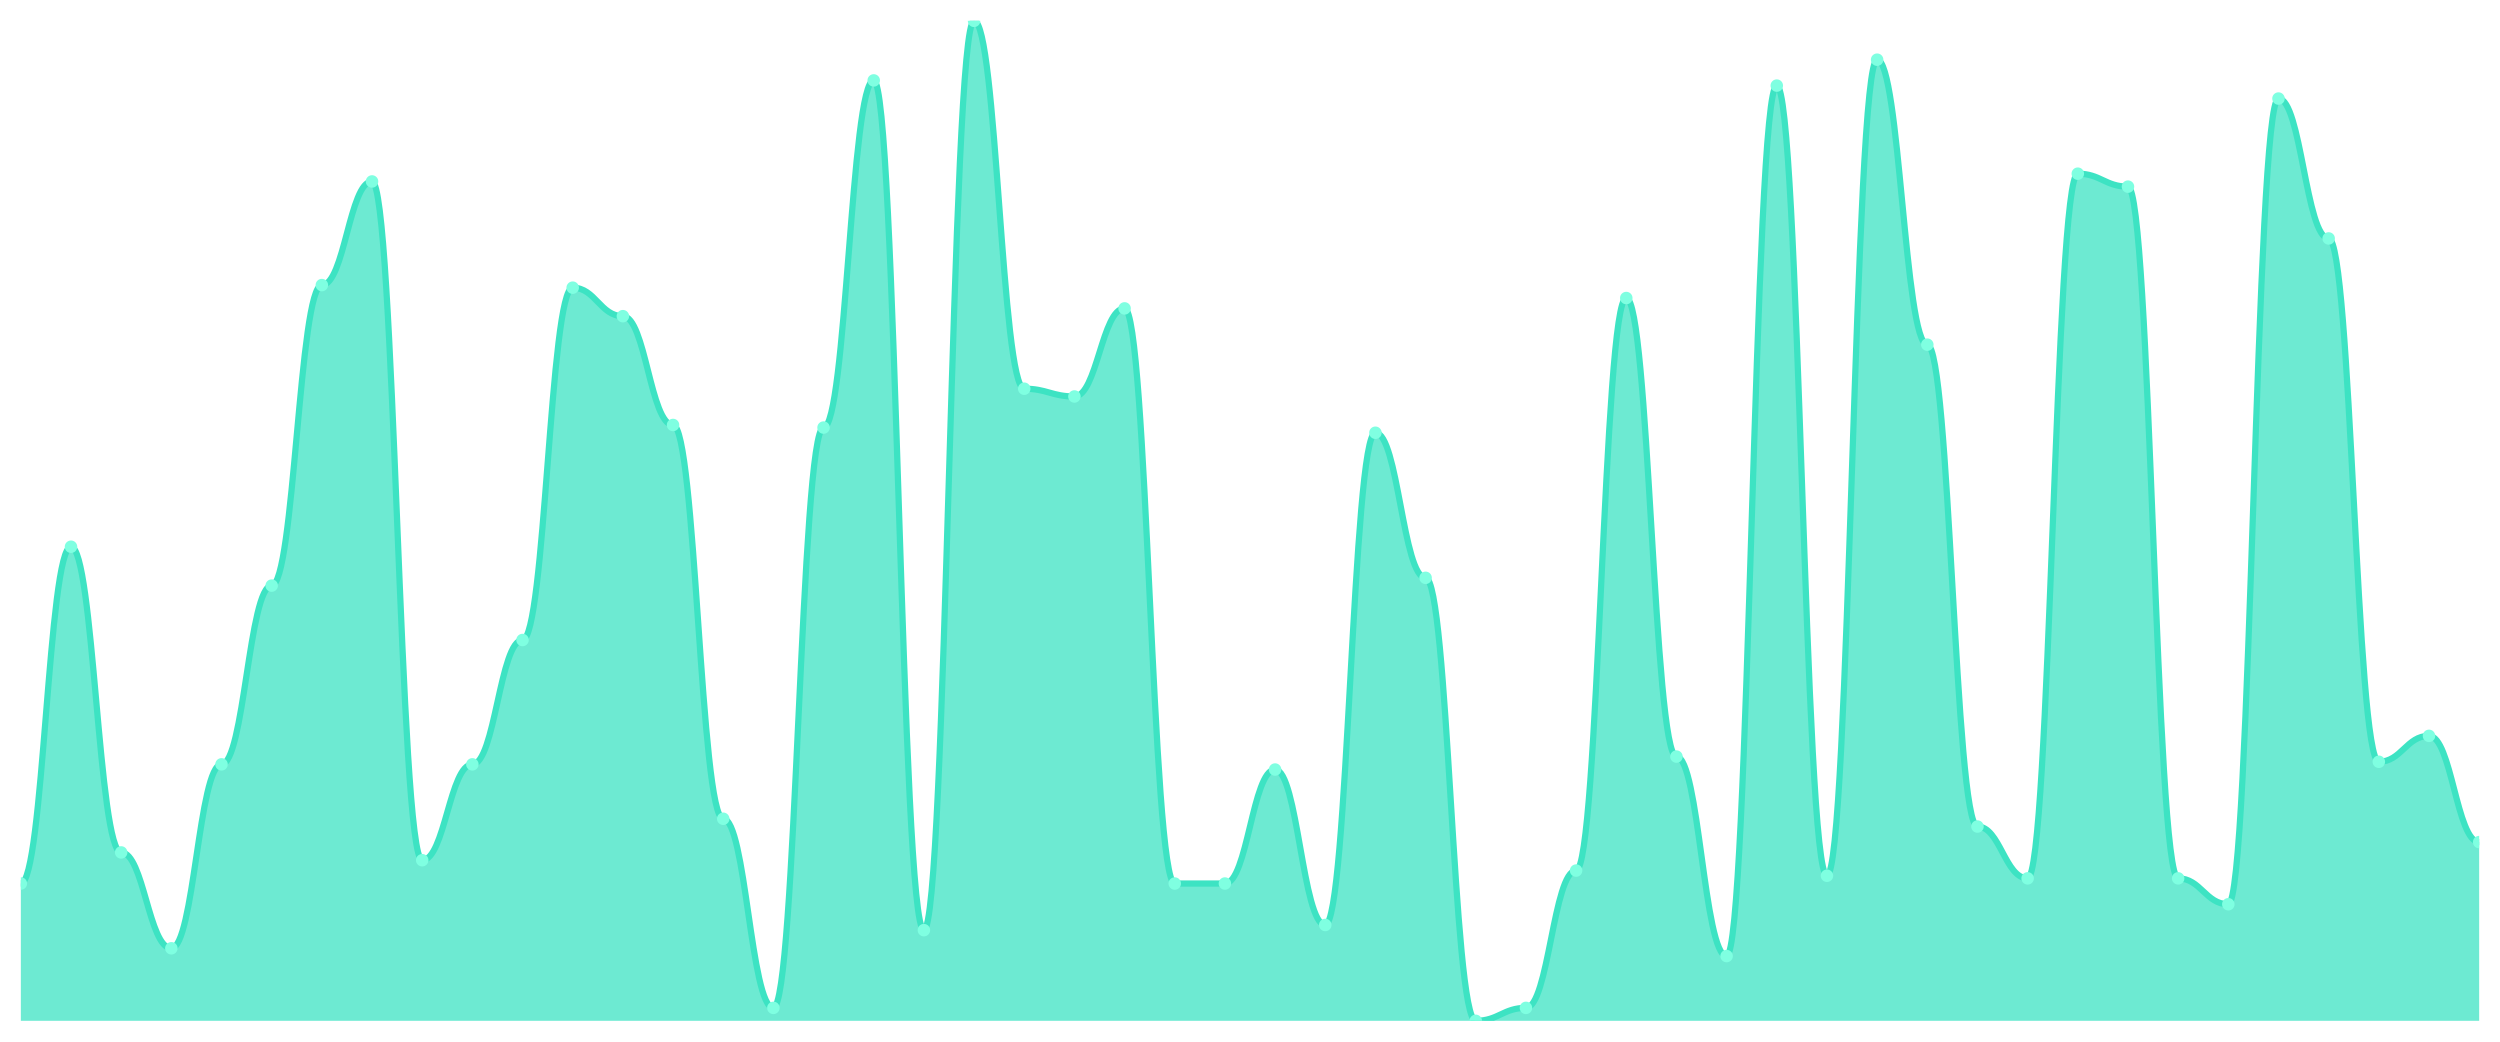
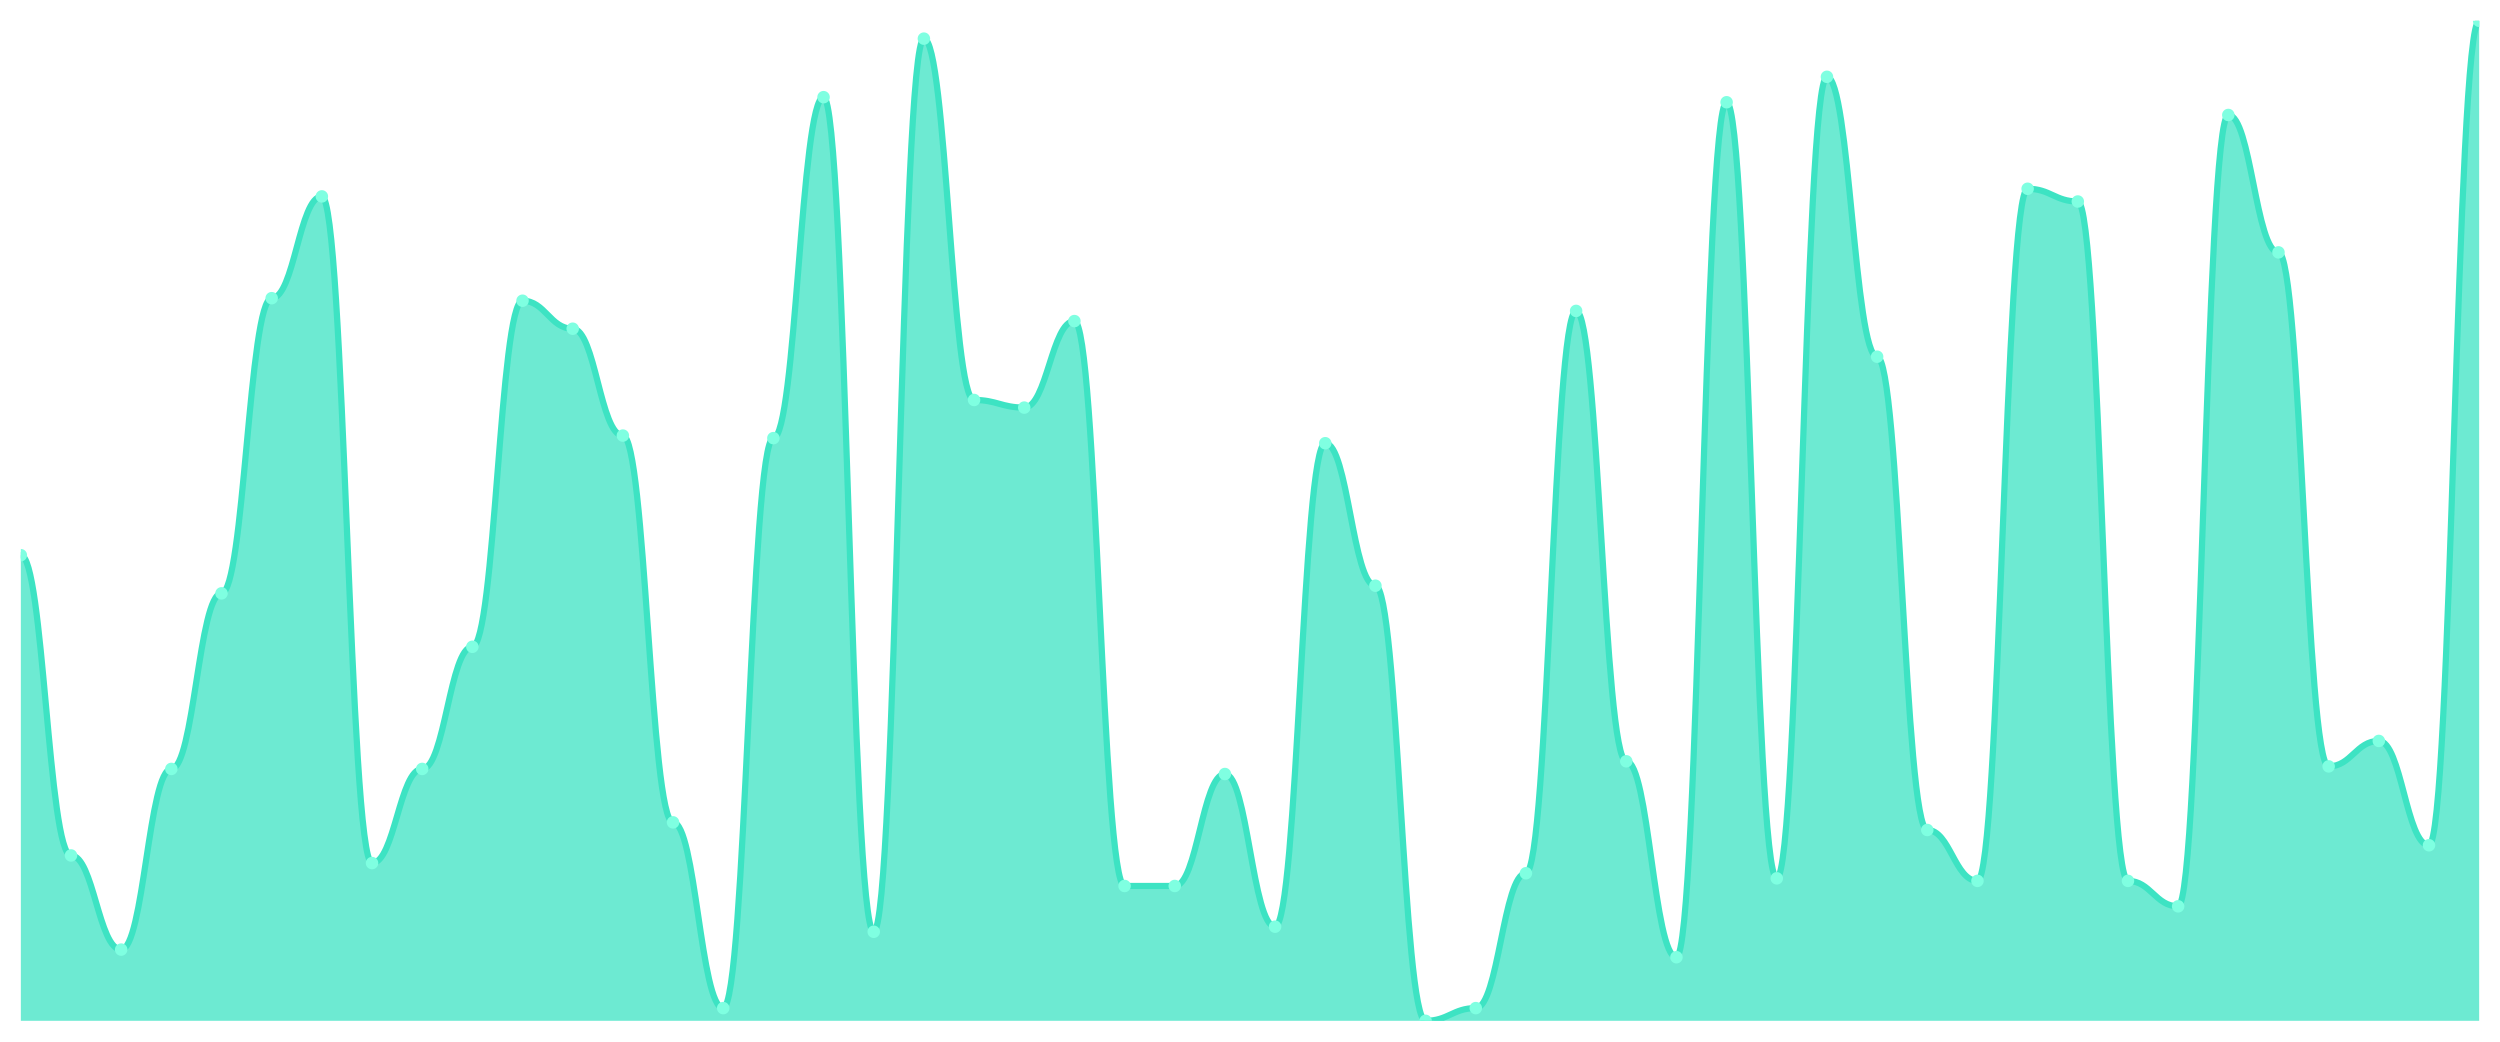
<svg xmlns="http://www.w3.org/2000/svg" viewBox="0 0 1200 500" width="1200" height="500">
  <defs>
    <clipPath id="c">
      <rect x="10" y="10" width="1180" height="480" />
    </clipPath>
  </defs>
  <rect width="1200" height="500" fill="none" />
  <g clip-path="url(#c)">
-     <path d="M 10,490 L 10,424.093 C 20.837,424.093 23.245,262.435 34.082,262.435 C 44.918,262.435 47.327,409.171 58.163,409.171 C 69,409.171 71.408,455.181 82.245,455.181 C 93.082,455.181 95.49,366.891 106.327,366.891 C 117.163,366.891 119.571,281.088 130.408,281.088 C 141.245,281.088 143.653,136.839 154.49,136.839 C 165.327,136.839 167.735,87.098 178.571,87.098 C 189.408,87.098 191.816,412.902 202.653,412.902 C 213.49,412.902 215.898,366.891 226.735,366.891 C 237.571,366.891 239.98,307.202 250.816,307.202 C 261.653,307.202 264.061,138.083 274.898,138.083 C 285.735,138.083 288.143,151.762 298.98,151.762 C 309.816,151.762 312.224,203.99 323.061,203.99 C 333.898,203.99 336.306,393.005 347.143,393.005 C 357.98,393.005 360.388,483.782 371.224,483.782 C 382.061,483.782 384.469,205.233 395.306,205.233 C 406.143,205.233 408.551,38.601 419.388,38.601 C 430.224,38.601 432.633,446.477 443.469,446.477 C 454.306,446.477 456.714,10 467.551,10 C 478.388,10 480.796,186.58 491.633,186.58 C 502.469,186.58 504.878,190.311 515.714,190.311 C 526.551,190.311 528.959,148.031 539.796,148.031 C 550.633,148.031 553.041,424.093 563.878,424.093 C 574.714,424.093 577.122,424.093 587.959,424.093 C 598.796,424.093 601.204,369.378 612.041,369.378 C 622.878,369.378 625.286,443.99 636.122,443.99 C 646.959,443.99 649.367,207.72 660.204,207.72 C 671.041,207.72 673.449,277.358 684.286,277.358 C 695.122,277.358 697.531,490 708.367,490 C 719.204,490 721.612,483.782 732.449,483.782 C 743.286,483.782 745.694,417.876 756.531,417.876 C 767.367,417.876 769.776,143.057 780.612,143.057 C 791.449,143.057 793.857,363.161 804.694,363.161 C 815.531,363.161 817.939,458.912 828.776,458.912 C 839.612,458.912 842.02,41.088 852.857,41.088 C 863.694,41.088 866.102,420.363 876.939,420.363 C 887.776,420.363 890.184,28.653 901.02,28.653 C 911.857,28.653 914.265,165.44 925.102,165.44 C 935.939,165.44 938.347,396.736 949.184,396.736 C 960.02,396.736 962.429,421.606 973.265,421.606 C 984.102,421.606 986.51,83.368 997.347,83.368 C 1008.184,83.368 1010.592,89.585 1021.429,89.585 C 1032.265,89.585 1034.673,421.606 1045.51,421.606 C 1056.347,421.606 1058.755,434.041 1069.592,434.041 C 1080.429,434.041 1082.837,47.306 1093.673,47.306 C 1104.51,47.306 1106.918,114.456 1117.755,114.456 C 1128.592,114.456 1131,365.648 1141.837,365.648 C 1152.673,365.648 1155.082,353.212 1165.918,353.212 C 1176.755,353.212 1179.163,404.197 1190,404.197 L 1190,490 Z" fill="rgba(61,227,195,0.75)" />
-     <path d="M 10,424.093 C 20.837,424.093 23.245,262.435 34.082,262.435 C 44.918,262.435 47.327,409.171 58.163,409.171 C 69,409.171 71.408,455.181 82.245,455.181 C 93.082,455.181 95.49,366.891 106.327,366.891 C 117.163,366.891 119.571,281.088 130.408,281.088 C 141.245,281.088 143.653,136.839 154.49,136.839 C 165.327,136.839 167.735,87.098 178.571,87.098 C 189.408,87.098 191.816,412.902 202.653,412.902 C 213.49,412.902 215.898,366.891 226.735,366.891 C 237.571,366.891 239.98,307.202 250.816,307.202 C 261.653,307.202 264.061,138.083 274.898,138.083 C 285.735,138.083 288.143,151.762 298.98,151.762 C 309.816,151.762 312.224,203.99 323.061,203.99 C 333.898,203.99 336.306,393.005 347.143,393.005 C 357.98,393.005 360.388,483.782 371.224,483.782 C 382.061,483.782 384.469,205.233 395.306,205.233 C 406.143,205.233 408.551,38.601 419.388,38.601 C 430.224,38.601 432.633,446.477 443.469,446.477 C 454.306,446.477 456.714,10 467.551,10 C 478.388,10 480.796,186.58 491.633,186.58 C 502.469,186.58 504.878,190.311 515.714,190.311 C 526.551,190.311 528.959,148.031 539.796,148.031 C 550.633,148.031 553.041,424.093 563.878,424.093 C 574.714,424.093 577.122,424.093 587.959,424.093 C 598.796,424.093 601.204,369.378 612.041,369.378 C 622.878,369.378 625.286,443.99 636.122,443.99 C 646.959,443.99 649.367,207.72 660.204,207.72 C 671.041,207.72 673.449,277.358 684.286,277.358 C 695.122,277.358 697.531,490 708.367,490 C 719.204,490 721.612,483.782 732.449,483.782 C 743.286,483.782 745.694,417.876 756.531,417.876 C 767.367,417.876 769.776,143.057 780.612,143.057 C 791.449,143.057 793.857,363.161 804.694,363.161 C 815.531,363.161 817.939,458.912 828.776,458.912 C 839.612,458.912 842.02,41.088 852.857,41.088 C 863.694,41.088 866.102,420.363 876.939,420.363 C 887.776,420.363 890.184,28.653 901.02,28.653 C 911.857,28.653 914.265,165.44 925.102,165.44 C 935.939,165.44 938.347,396.736 949.184,396.736 C 960.02,396.736 962.429,421.606 973.265,421.606 C 984.102,421.606 986.51,83.368 997.347,83.368 C 1008.184,83.368 1010.592,89.585 1021.429,89.585 C 1032.265,89.585 1034.673,421.606 1045.51,421.606 C 1056.347,421.606 1058.755,434.041 1069.592,434.041 C 1080.429,434.041 1082.837,47.306 1093.673,47.306 C 1104.51,47.306 1106.918,114.456 1117.755,114.456 C 1128.592,114.456 1131,365.648 1141.837,365.648 C 1152.673,365.648 1155.082,353.212 1165.918,353.212 C 1176.755,353.212 1179.163,404.197 1190,404.197" fill="none" stroke="#3de3c3" stroke-width="3" stroke-linecap="round" stroke-linejoin="round" />
-     <circle cx="10" cy="424.093" r="3" fill="#7fffe1" />
-     <circle cx="34.082" cy="262.435" r="3" fill="#7fffe1" />
-     <circle cx="58.163" cy="409.171" r="3" fill="#7fffe1" />
-     <circle cx="82.245" cy="455.181" r="3" fill="#7fffe1" />
-     <circle cx="106.327" cy="366.891" r="3" fill="#7fffe1" />
-     <circle cx="130.408" cy="281.088" r="3" fill="#7fffe1" />
-     <circle cx="154.49" cy="136.839" r="3" fill="#7fffe1" />
-     <circle cx="178.571" cy="87.098" r="3" fill="#7fffe1" />
-     <circle cx="202.653" cy="412.902" r="3" fill="#7fffe1" />
-     <circle cx="226.735" cy="366.891" r="3" fill="#7fffe1" />
-     <circle cx="250.816" cy="307.202" r="3" fill="#7fffe1" />
-     <circle cx="274.898" cy="138.083" r="3" fill="#7fffe1" />
-     <circle cx="298.98" cy="151.762" r="3" fill="#7fffe1" />
-     <circle cx="323.061" cy="203.99" r="3" fill="#7fffe1" />
-     <circle cx="347.143" cy="393.005" r="3" fill="#7fffe1" />
-     <circle cx="371.224" cy="483.782" r="3" fill="#7fffe1" />
-     <circle cx="395.306" cy="205.233" r="3" fill="#7fffe1" />
-     <circle cx="419.388" cy="38.601" r="3" fill="#7fffe1" />
-     <circle cx="443.469" cy="446.477" r="3" fill="#7fffe1" />
-     <circle cx="467.551" cy="10" r="3" fill="#7fffe1" />
-     <circle cx="491.633" cy="186.58" r="3" fill="#7fffe1" />
-     <circle cx="515.714" cy="190.311" r="3" fill="#7fffe1" />
-     <circle cx="539.796" cy="148.031" r="3" fill="#7fffe1" />
-     <circle cx="563.878" cy="424.093" r="3" fill="#7fffe1" />
-     <circle cx="587.959" cy="424.093" r="3" fill="#7fffe1" />
-     <circle cx="612.041" cy="369.378" r="3" fill="#7fffe1" />
-     <circle cx="636.122" cy="443.99" r="3" fill="#7fffe1" />
-     <circle cx="660.204" cy="207.72" r="3" fill="#7fffe1" />
-     <circle cx="684.286" cy="277.358" r="3" fill="#7fffe1" />
-     <circle cx="708.367" cy="490" r="3" fill="#7fffe1" />
-     <circle cx="732.449" cy="483.782" r="3" fill="#7fffe1" />
-     <circle cx="756.531" cy="417.876" r="3" fill="#7fffe1" />
-     <circle cx="780.612" cy="143.057" r="3" fill="#7fffe1" />
-     <circle cx="804.694" cy="363.161" r="3" fill="#7fffe1" />
-     <circle cx="828.776" cy="458.912" r="3" fill="#7fffe1" />
-     <circle cx="852.857" cy="41.088" r="3" fill="#7fffe1" />
-     <circle cx="876.939" cy="420.363" r="3" fill="#7fffe1" />
-     <circle cx="901.02" cy="28.653" r="3" fill="#7fffe1" />
-     <circle cx="925.102" cy="165.44" r="3" fill="#7fffe1" />
-     <circle cx="949.184" cy="396.736" r="3" fill="#7fffe1" />
-     <circle cx="973.265" cy="421.606" r="3" fill="#7fffe1" />
-     <circle cx="997.347" cy="83.368" r="3" fill="#7fffe1" />
-     <circle cx="1021.429" cy="89.585" r="3" fill="#7fffe1" />
-     <circle cx="1045.51" cy="421.606" r="3" fill="#7fffe1" />
-     <circle cx="1069.592" cy="434.041" r="3" fill="#7fffe1" />
-     <circle cx="1093.673" cy="47.306" r="3" fill="#7fffe1" />
-     <circle cx="1117.755" cy="114.456" r="3" fill="#7fffe1" />
-     <circle cx="1141.837" cy="365.648" r="3" fill="#7fffe1" />
-     <circle cx="1165.918" cy="353.212" r="3" fill="#7fffe1" />
-     <circle cx="1190" cy="404.197" r="3" fill="#7fffe1" />
+     <path d="M 10,490 L 10,266.489 C 20.837,266.489 23.245,410.611 34.082,410.611 C 44.918,410.611 47.327,455.802 58.163,455.802 C 69,455.802 71.408,369.084 82.245,369.084 C 93.082,369.084 95.49,284.809 106.327,284.809 C 117.163,284.809 119.571,143.13 130.408,143.13 C 141.245,143.13 143.653,94.275 154.49,94.275 C 165.327,94.275 167.735,414.275 178.571,414.275 C 189.408,414.275 191.816,369.084 202.653,369.084 C 213.49,369.084 215.898,310.458 226.735,310.458 C 237.571,310.458 239.98,144.351 250.816,144.351 C 261.653,144.351 264.061,157.786 274.898,157.786 C 285.735,157.786 288.143,209.084 298.98,209.084 C 309.816,209.084 312.224,394.733 323.061,394.733 C 333.898,394.733 336.306,483.893 347.143,483.893 C 357.98,483.893 360.388,210.305 371.224,210.305 C 382.061,210.305 384.469,46.641 395.306,46.641 C 406.143,46.641 408.551,447.252 419.388,447.252 C 430.224,447.252 432.633,18.55 443.469,18.55 C 454.306,18.55 456.714,191.985 467.551,191.985 C 478.388,191.985 480.796,195.649 491.633,195.649 C 502.469,195.649 504.878,154.122 515.714,154.122 C 526.551,154.122 528.959,425.267 539.796,425.267 C 550.633,425.267 553.041,425.267 563.878,425.267 C 574.714,425.267 577.122,371.527 587.959,371.527 C 598.796,371.527 601.204,444.809 612.041,444.809 C 622.878,444.809 625.286,212.748 636.122,212.748 C 646.959,212.748 649.367,281.145 660.204,281.145 C 671.041,281.145 673.449,490 684.286,490 C 695.122,490 697.531,483.893 708.367,483.893 C 719.204,483.893 721.612,419.16 732.449,419.16 C 743.286,419.16 745.694,149.237 756.531,149.237 C 767.367,149.237 769.776,365.42 780.612,365.42 C 791.449,365.42 793.857,459.466 804.694,459.466 C 815.531,459.466 817.939,49.084 828.776,49.084 C 839.612,49.084 842.02,421.603 852.857,421.603 C 863.694,421.603 866.102,36.87 876.939,36.87 C 887.776,36.87 890.184,171.221 901.02,171.221 C 911.857,171.221 914.265,398.397 925.102,398.397 C 935.939,398.397 938.347,422.824 949.184,422.824 C 960.02,422.824 962.429,90.611 973.265,90.611 C 984.102,90.611 986.51,96.718 997.347,96.718 C 1008.184,96.718 1010.592,422.824 1021.429,422.824 C 1032.265,422.824 1034.673,435.038 1045.51,435.038 C 1056.347,435.038 1058.755,55.191 1069.592,55.191 C 1080.429,55.191 1082.837,121.145 1093.673,121.145 C 1104.51,121.145 1106.918,367.863 1117.755,367.863 C 1128.592,367.863 1131,355.649 1141.837,355.649 C 1152.673,355.649 1155.082,405.725 1165.918,405.725 C 1176.755,405.725 1179.163,10 1190,10 L 1190,490 Z" fill="rgba(61,227,195,0.75)" />
+     <path d="M 10,266.489 C 20.837,266.489 23.245,410.611 34.082,410.611 C 44.918,410.611 47.327,455.802 58.163,455.802 C 69,455.802 71.408,369.084 82.245,369.084 C 93.082,369.084 95.49,284.809 106.327,284.809 C 117.163,284.809 119.571,143.13 130.408,143.13 C 141.245,143.13 143.653,94.275 154.49,94.275 C 165.327,94.275 167.735,414.275 178.571,414.275 C 189.408,414.275 191.816,369.084 202.653,369.084 C 213.49,369.084 215.898,310.458 226.735,310.458 C 237.571,310.458 239.98,144.351 250.816,144.351 C 261.653,144.351 264.061,157.786 274.898,157.786 C 285.735,157.786 288.143,209.084 298.98,209.084 C 309.816,209.084 312.224,394.733 323.061,394.733 C 333.898,394.733 336.306,483.893 347.143,483.893 C 357.98,483.893 360.388,210.305 371.224,210.305 C 382.061,210.305 384.469,46.641 395.306,46.641 C 406.143,46.641 408.551,447.252 419.388,447.252 C 430.224,447.252 432.633,18.55 443.469,18.55 C 454.306,18.55 456.714,191.985 467.551,191.985 C 478.388,191.985 480.796,195.649 491.633,195.649 C 502.469,195.649 504.878,154.122 515.714,154.122 C 526.551,154.122 528.959,425.267 539.796,425.267 C 550.633,425.267 553.041,425.267 563.878,425.267 C 574.714,425.267 577.122,371.527 587.959,371.527 C 598.796,371.527 601.204,444.809 612.041,444.809 C 622.878,444.809 625.286,212.748 636.122,212.748 C 646.959,212.748 649.367,281.145 660.204,281.145 C 671.041,281.145 673.449,490 684.286,490 C 695.122,490 697.531,483.893 708.367,483.893 C 719.204,483.893 721.612,419.16 732.449,419.16 C 743.286,419.16 745.694,149.237 756.531,149.237 C 767.367,149.237 769.776,365.42 780.612,365.42 C 791.449,365.42 793.857,459.466 804.694,459.466 C 815.531,459.466 817.939,49.084 828.776,49.084 C 839.612,49.084 842.02,421.603 852.857,421.603 C 863.694,421.603 866.102,36.87 876.939,36.87 C 887.776,36.87 890.184,171.221 901.02,171.221 C 911.857,171.221 914.265,398.397 925.102,398.397 C 935.939,398.397 938.347,422.824 949.184,422.824 C 960.02,422.824 962.429,90.611 973.265,90.611 C 984.102,90.611 986.51,96.718 997.347,96.718 C 1008.184,96.718 1010.592,422.824 1021.429,422.824 C 1032.265,422.824 1034.673,435.038 1045.51,435.038 C 1056.347,435.038 1058.755,55.191 1069.592,55.191 C 1080.429,55.191 1082.837,121.145 1093.673,121.145 C 1104.51,121.145 1106.918,367.863 1117.755,367.863 C 1128.592,367.863 1131,355.649 1141.837,355.649 C 1152.673,355.649 1155.082,405.725 1165.918,405.725 C 1176.755,405.725 1179.163,10 1190,10" fill="none" stroke="#3de3c3" stroke-width="3" stroke-linecap="round" stroke-linejoin="round" />
+     <circle cx="10" cy="266.489" r="3" fill="#7fffe1" />
+     <circle cx="34.082" cy="410.611" r="3" fill="#7fffe1" />
+     <circle cx="58.163" cy="455.802" r="3" fill="#7fffe1" />
+     <circle cx="82.245" cy="369.084" r="3" fill="#7fffe1" />
+     <circle cx="106.327" cy="284.809" r="3" fill="#7fffe1" />
+     <circle cx="130.408" cy="143.13" r="3" fill="#7fffe1" />
+     <circle cx="154.49" cy="94.275" r="3" fill="#7fffe1" />
+     <circle cx="178.571" cy="414.275" r="3" fill="#7fffe1" />
+     <circle cx="202.653" cy="369.084" r="3" fill="#7fffe1" />
+     <circle cx="226.735" cy="310.458" r="3" fill="#7fffe1" />
+     <circle cx="250.816" cy="144.351" r="3" fill="#7fffe1" />
+     <circle cx="274.898" cy="157.786" r="3" fill="#7fffe1" />
+     <circle cx="298.98" cy="209.084" r="3" fill="#7fffe1" />
+     <circle cx="323.061" cy="394.733" r="3" fill="#7fffe1" />
+     <circle cx="347.143" cy="483.893" r="3" fill="#7fffe1" />
+     <circle cx="371.224" cy="210.305" r="3" fill="#7fffe1" />
+     <circle cx="395.306" cy="46.641" r="3" fill="#7fffe1" />
+     <circle cx="419.388" cy="447.252" r="3" fill="#7fffe1" />
+     <circle cx="443.469" cy="18.55" r="3" fill="#7fffe1" />
+     <circle cx="467.551" cy="191.985" r="3" fill="#7fffe1" />
+     <circle cx="491.633" cy="195.649" r="3" fill="#7fffe1" />
+     <circle cx="515.714" cy="154.122" r="3" fill="#7fffe1" />
+     <circle cx="539.796" cy="425.267" r="3" fill="#7fffe1" />
+     <circle cx="563.878" cy="425.267" r="3" fill="#7fffe1" />
+     <circle cx="587.959" cy="371.527" r="3" fill="#7fffe1" />
+     <circle cx="612.041" cy="444.809" r="3" fill="#7fffe1" />
+     <circle cx="636.122" cy="212.748" r="3" fill="#7fffe1" />
+     <circle cx="660.204" cy="281.145" r="3" fill="#7fffe1" />
+     <circle cx="684.286" cy="490" r="3" fill="#7fffe1" />
+     <circle cx="708.367" cy="483.893" r="3" fill="#7fffe1" />
+     <circle cx="732.449" cy="419.16" r="3" fill="#7fffe1" />
+     <circle cx="756.531" cy="149.237" r="3" fill="#7fffe1" />
+     <circle cx="780.612" cy="365.42" r="3" fill="#7fffe1" />
+     <circle cx="804.694" cy="459.466" r="3" fill="#7fffe1" />
+     <circle cx="828.776" cy="49.084" r="3" fill="#7fffe1" />
+     <circle cx="852.857" cy="421.603" r="3" fill="#7fffe1" />
+     <circle cx="876.939" cy="36.87" r="3" fill="#7fffe1" />
+     <circle cx="901.02" cy="171.221" r="3" fill="#7fffe1" />
+     <circle cx="925.102" cy="398.397" r="3" fill="#7fffe1" />
+     <circle cx="949.184" cy="422.824" r="3" fill="#7fffe1" />
+     <circle cx="973.265" cy="90.611" r="3" fill="#7fffe1" />
+     <circle cx="997.347" cy="96.718" r="3" fill="#7fffe1" />
+     <circle cx="1021.429" cy="422.824" r="3" fill="#7fffe1" />
+     <circle cx="1045.51" cy="435.038" r="3" fill="#7fffe1" />
+     <circle cx="1069.592" cy="55.191" r="3" fill="#7fffe1" />
+     <circle cx="1093.673" cy="121.145" r="3" fill="#7fffe1" />
+     <circle cx="1117.755" cy="367.863" r="3" fill="#7fffe1" />
+     <circle cx="1141.837" cy="355.649" r="3" fill="#7fffe1" />
+     <circle cx="1165.918" cy="405.725" r="3" fill="#7fffe1" />
+     <circle cx="1190" cy="10" r="3" fill="#7fffe1" />
  </g>
</svg>
